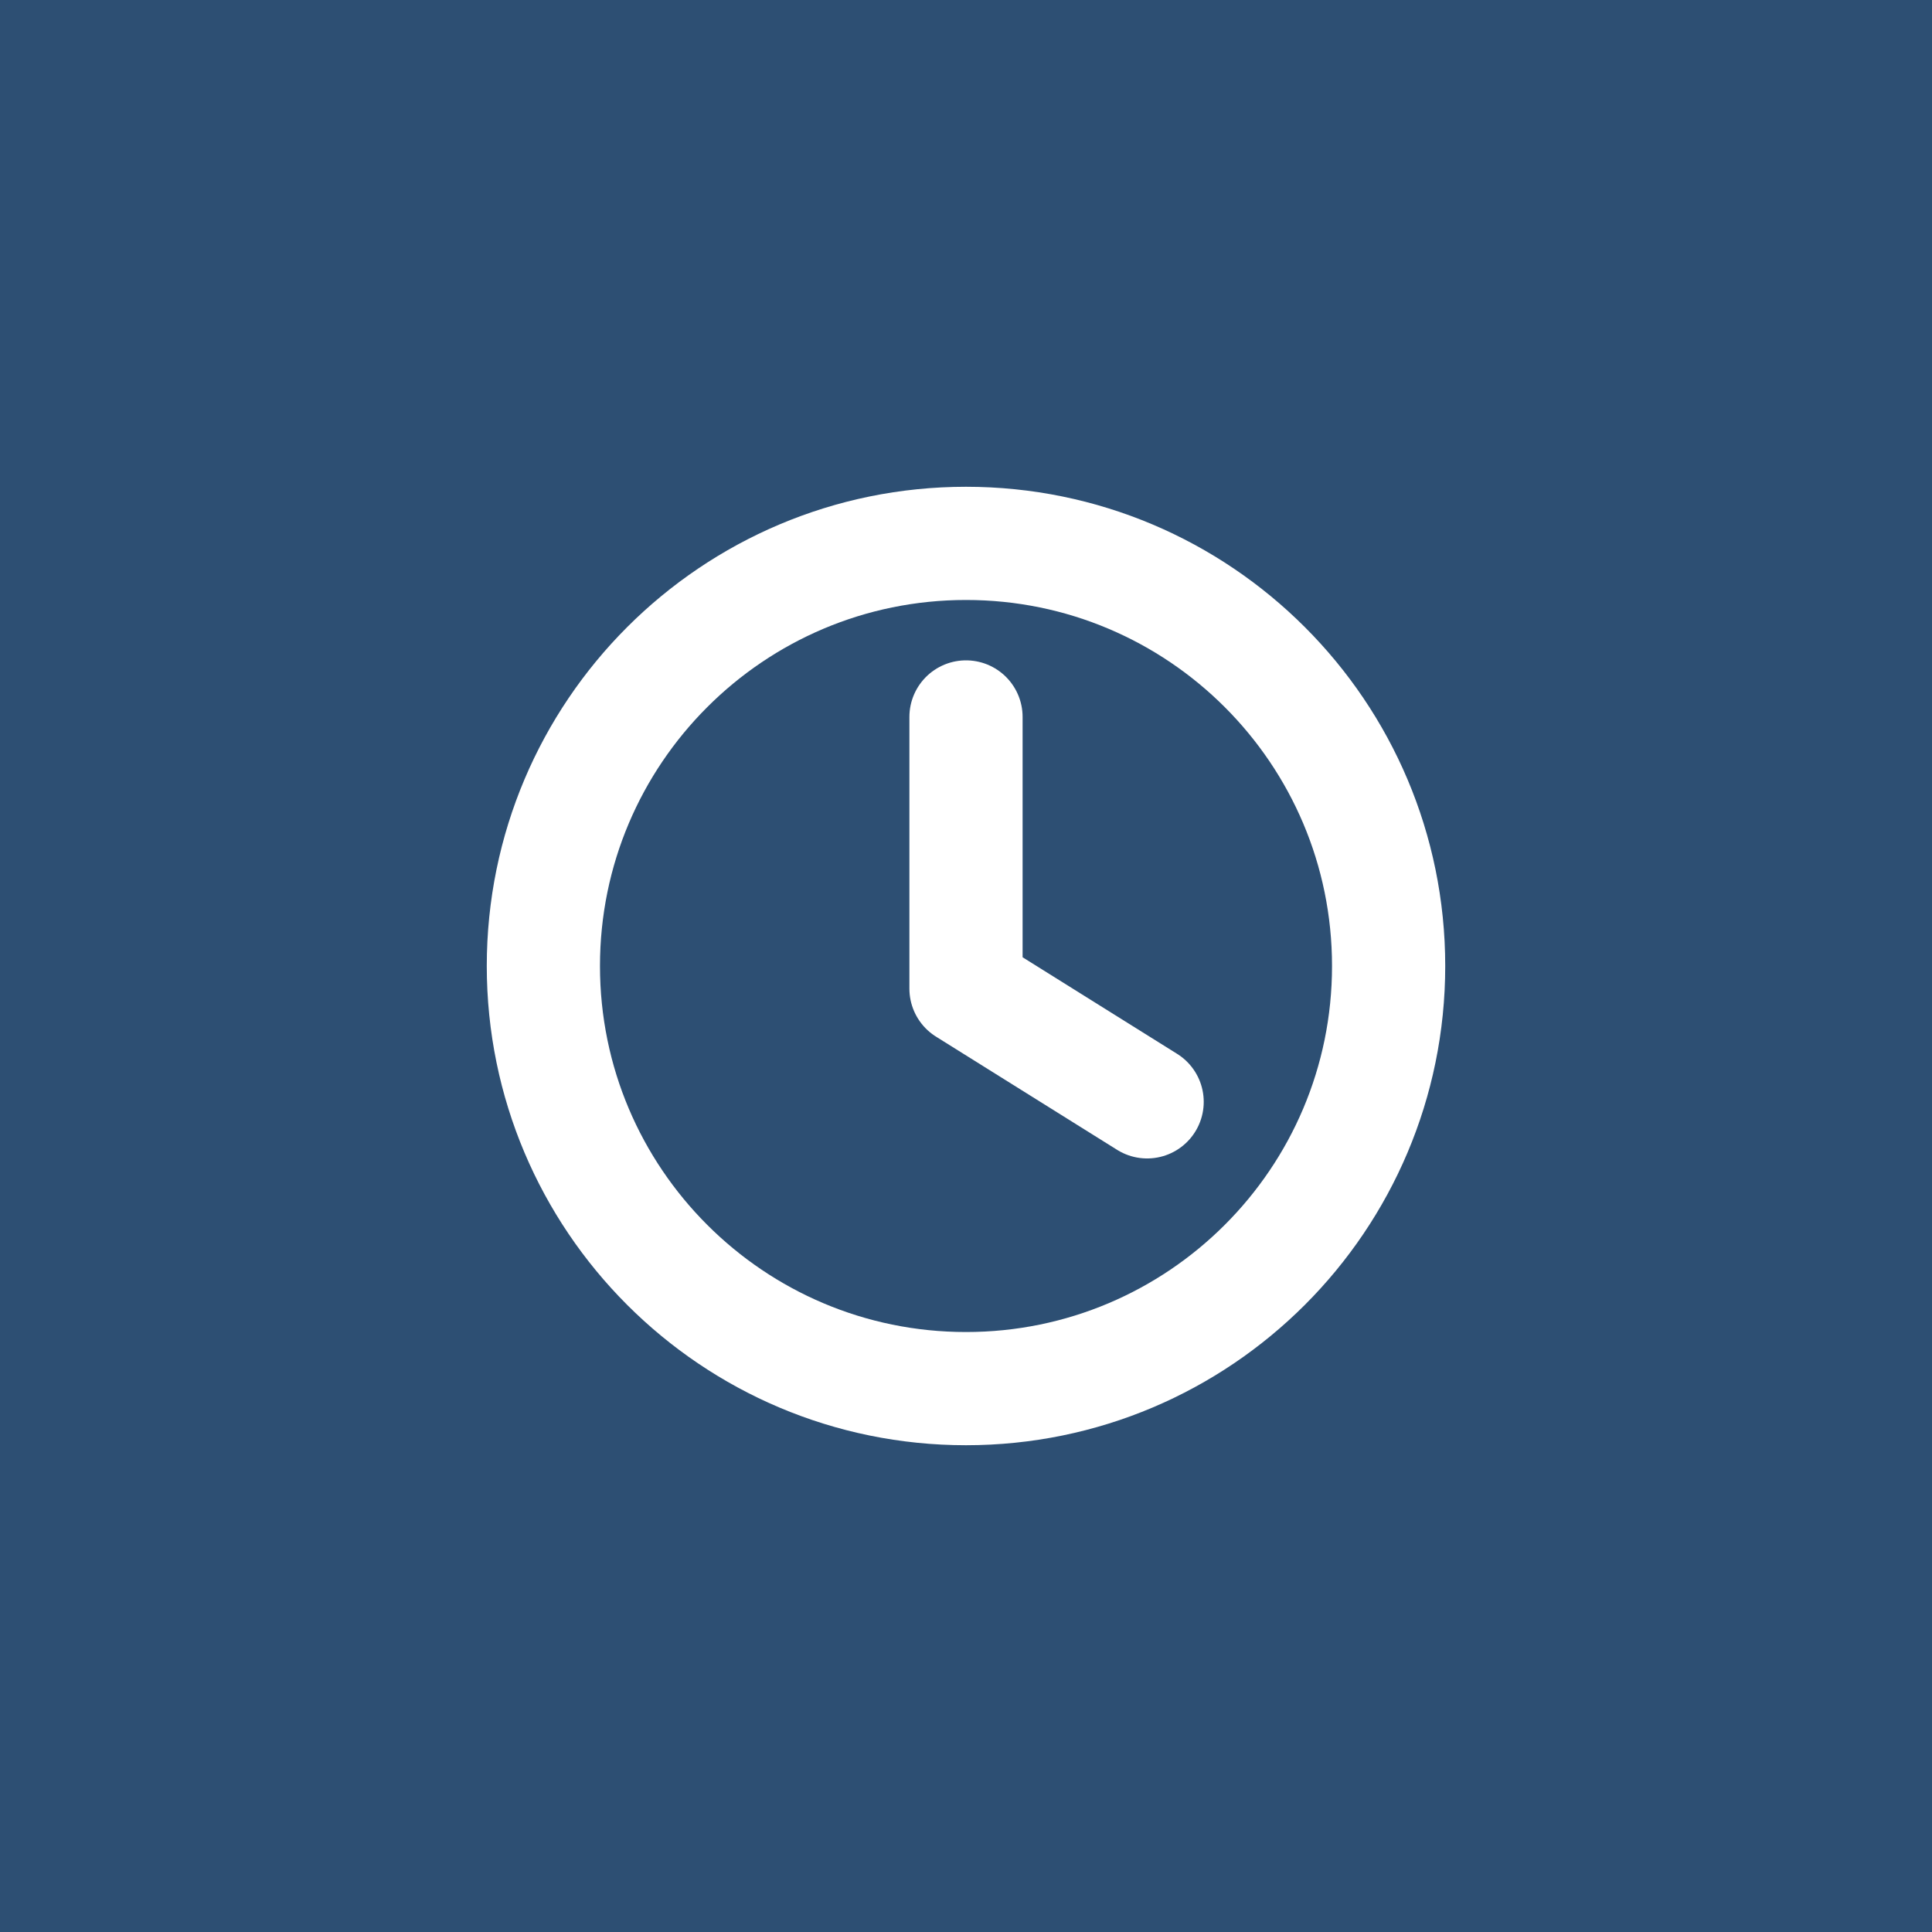
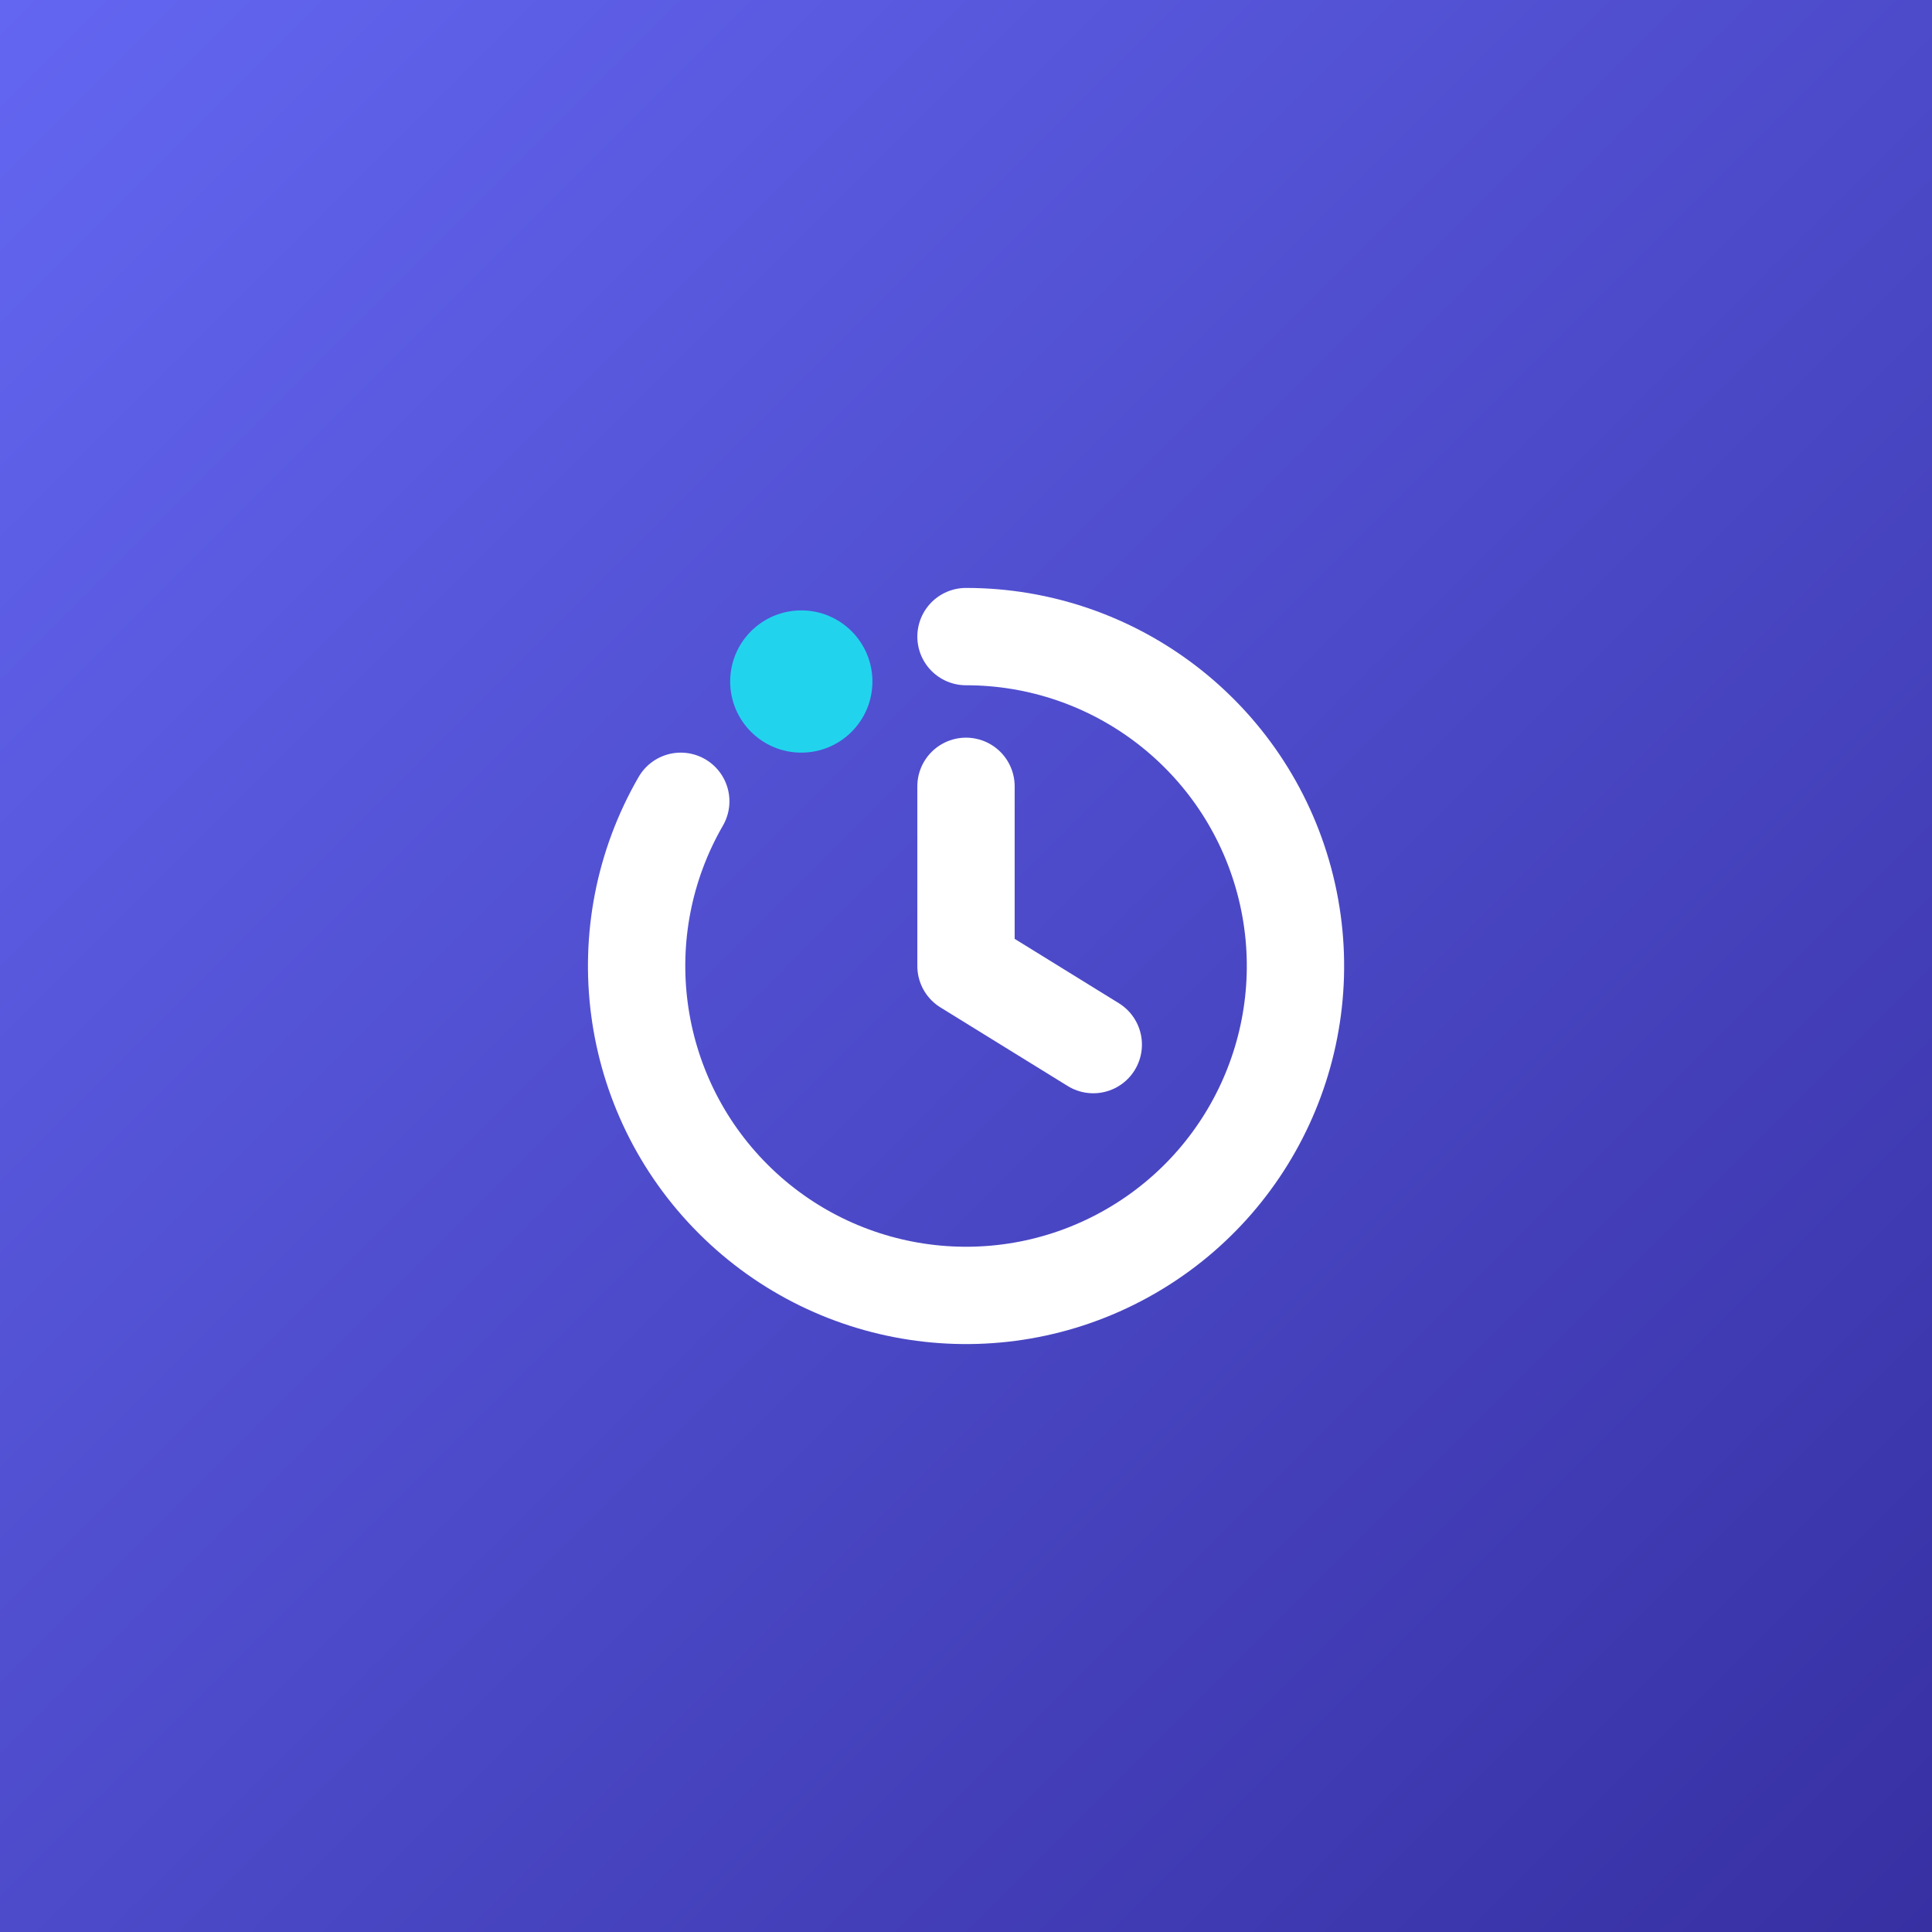
- <svg xmlns="http://www.w3.org/2000/svg" viewBox="0 0 512 512" width="512" height="512">
-   <rect width="512" height="512" fill="#2d4f73" />
-   <circle cx="256" cy="256" r="112" fill="none" stroke="#ffffff" stroke-width="30" />
-   <path d="M256 190v72l48 30" fill="none" stroke="#ffffff" stroke-width="30" stroke-linecap="round" stroke-linejoin="round" />
+ <svg xmlns="http://www.w3.org/2000/svg" viewBox="0 0 32 32" width="512" height="512">
+   <defs>
+     <linearGradient id="g" x1="0" y1="0" x2="32" y2="32" gradientUnits="userSpaceOnUse">
+       <stop offset="0" stop-color="#6366f1" />
+       <stop offset="1" stop-color="#3730a3" />
+     </linearGradient>
+   </defs>
+   <rect width="32" height="32" fill="url(#g)" />
+   <g transform="translate(16 16) scale(.62) translate(-16 -16)">
+     <path d="M16 7.2a8.8 8.8 0 1 1-7.62 4.4" fill="none" stroke="#fff" stroke-width="2.6" stroke-linecap="round" />
+     <path d="M16 11.2V16l3.4 2.1" fill="none" stroke="#fff" stroke-width="2.6" stroke-linecap="round" stroke-linejoin="round" />
+     <circle cx="11.6" cy="8.4" r="1.9" fill="#22d3ee" />
+   </g>
</svg>
